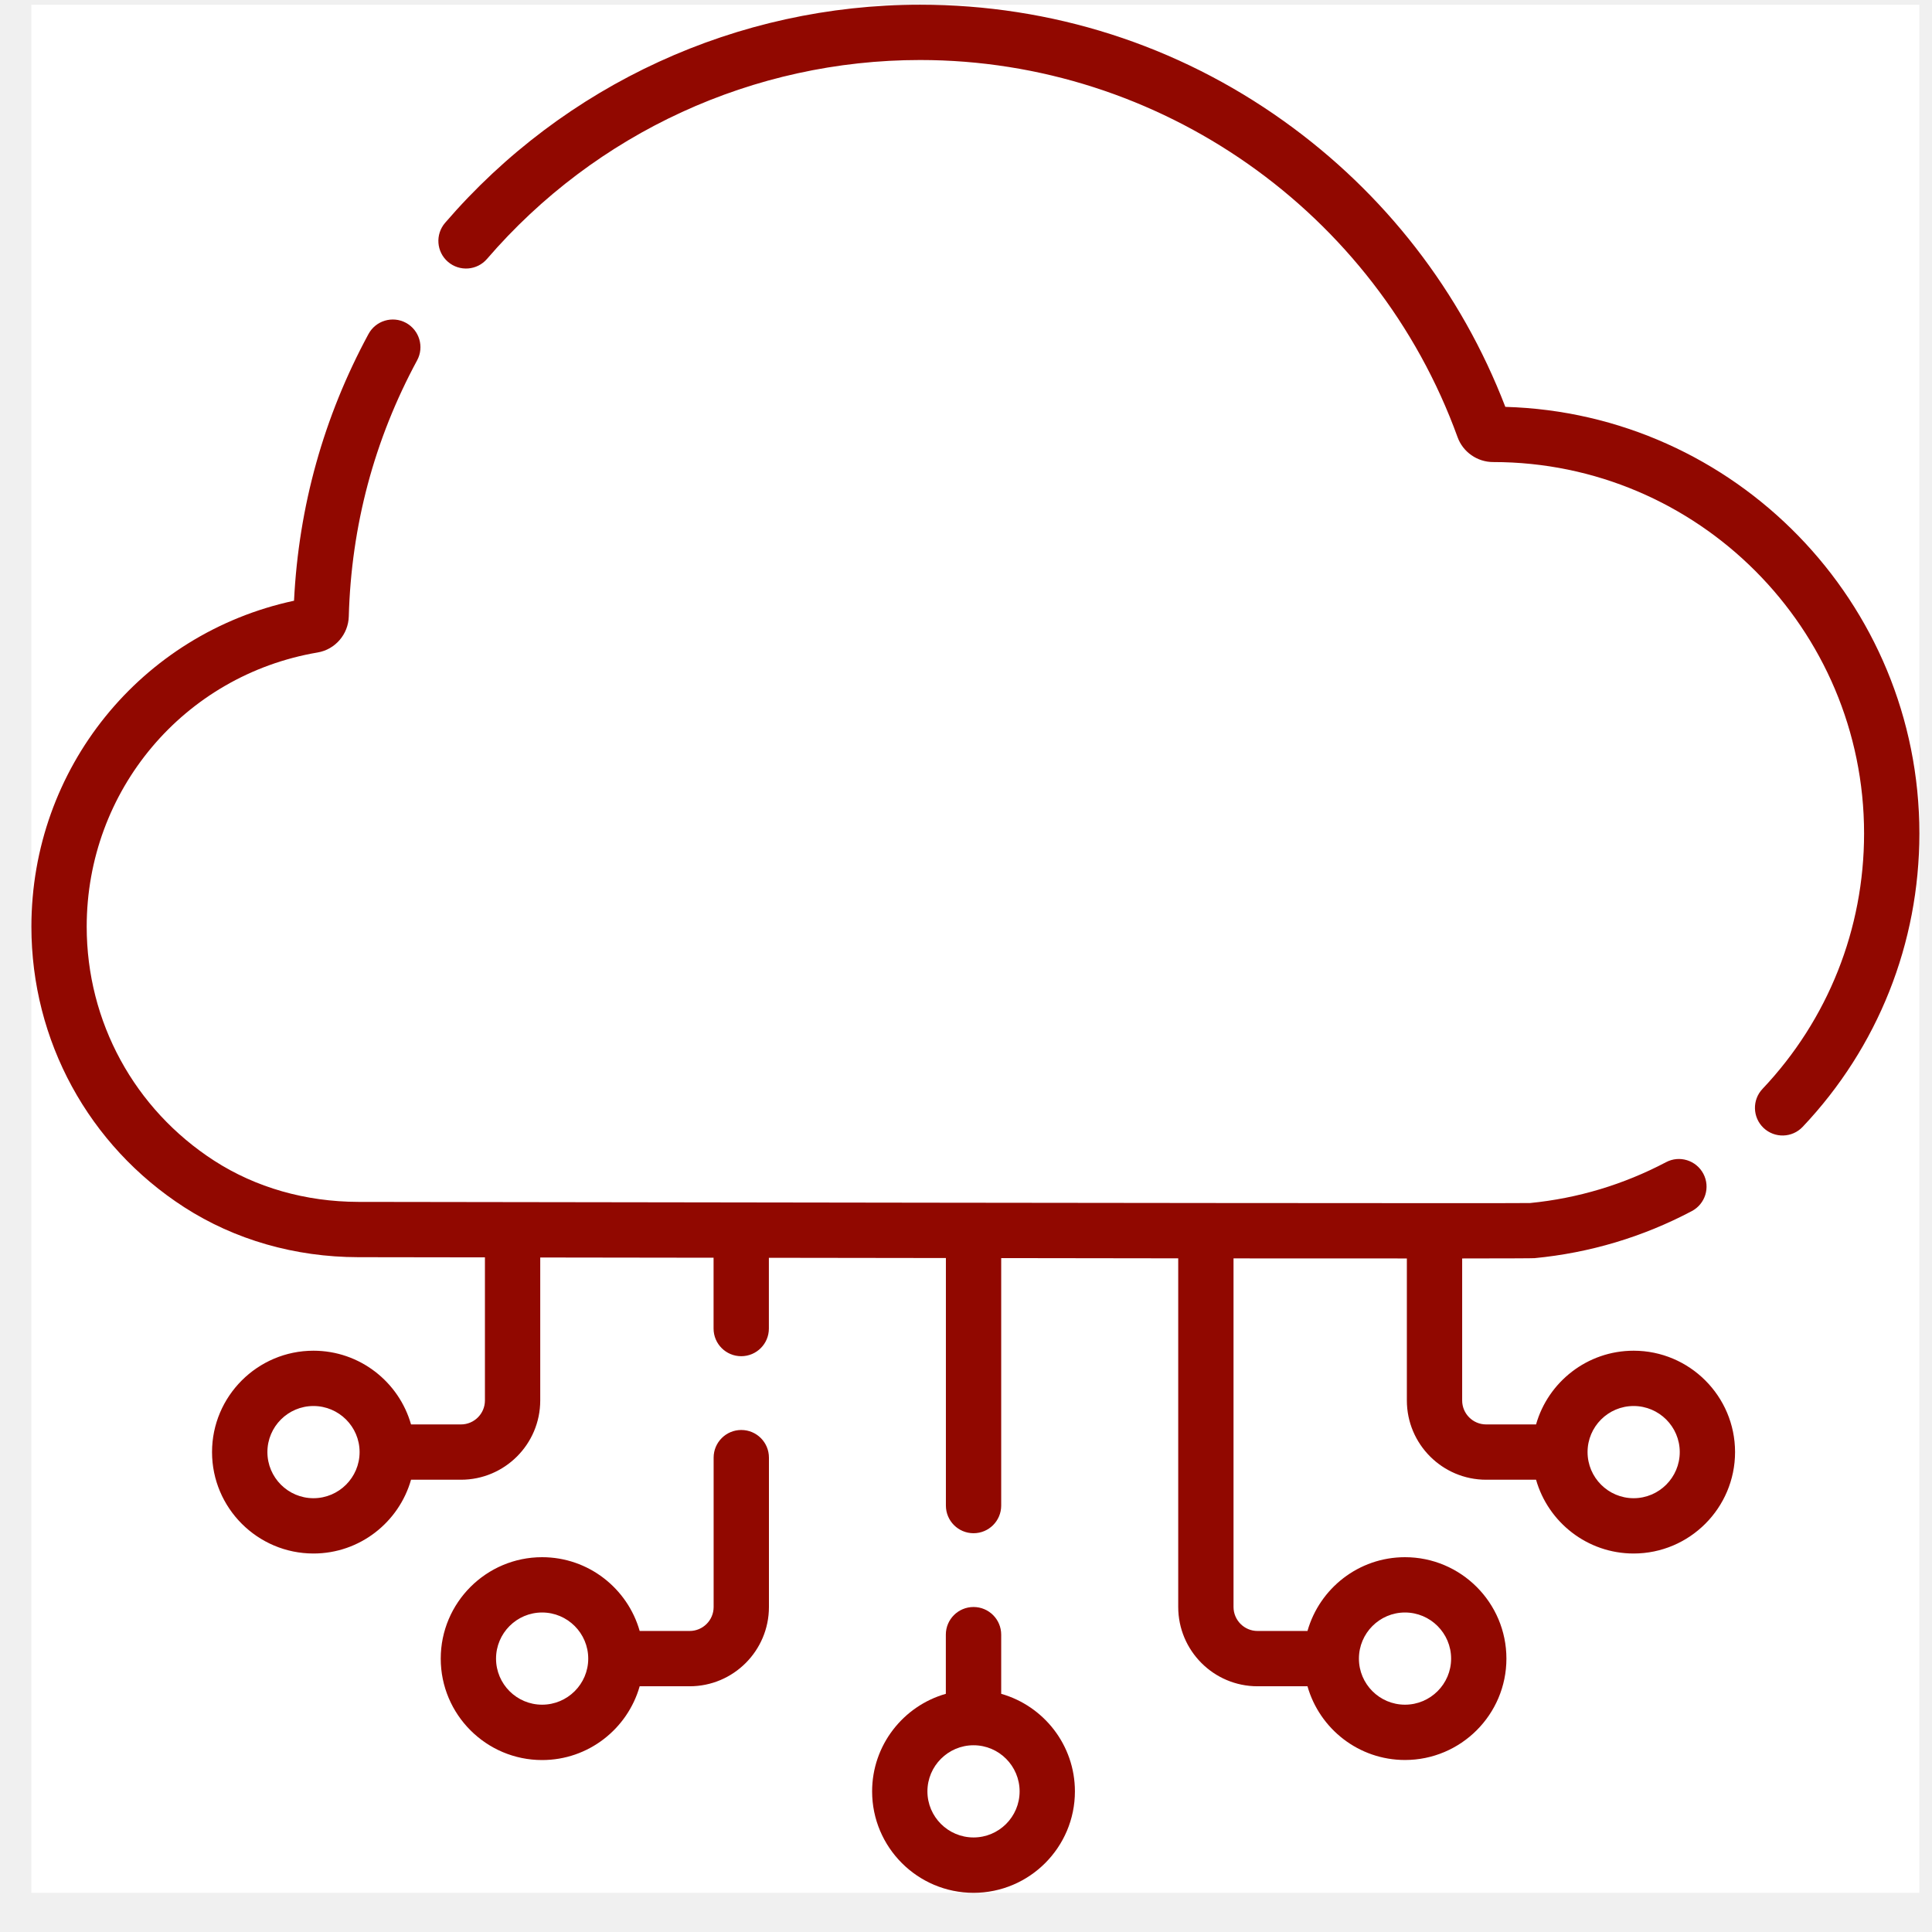
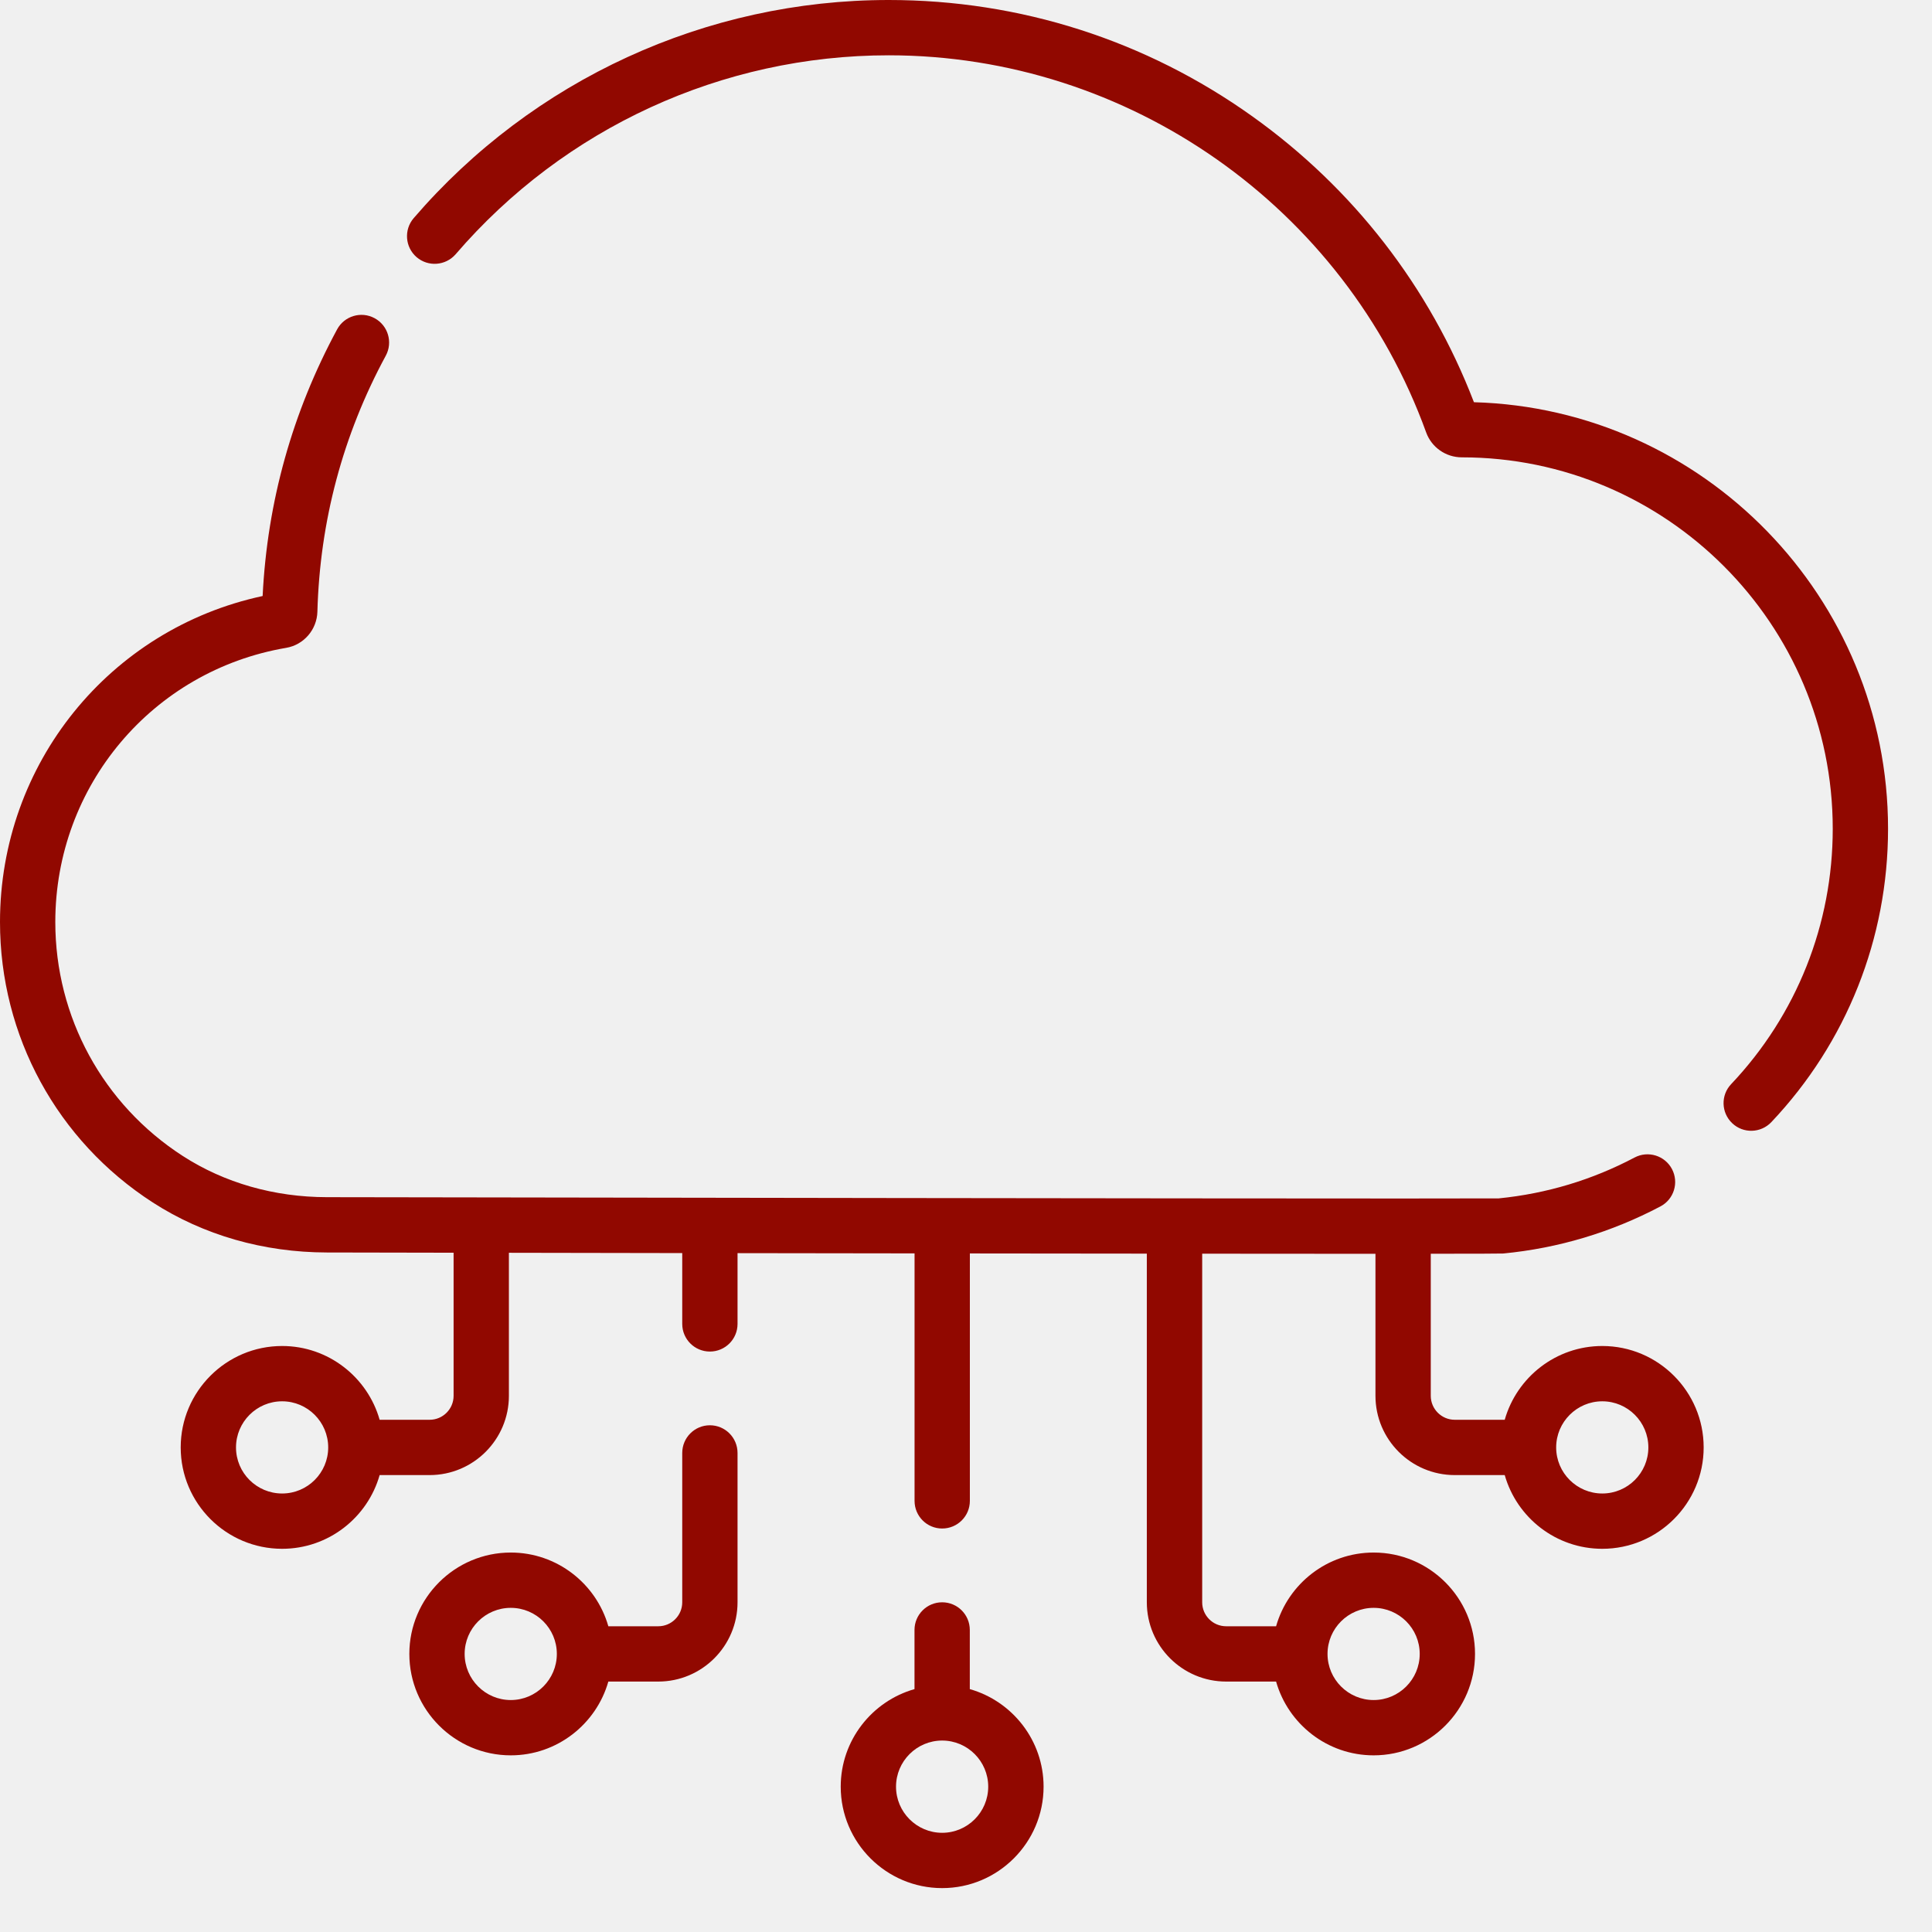
<svg xmlns="http://www.w3.org/2000/svg" width="32" height="32" viewBox="0 0 32 32" fill="none">
-   <g clip-path="url(#clip0_582_1393)">
-     <rect width="31.272" height="31.272" transform="translate(0.518555 0.0788574)" fill="white" />
-     <path d="M24.933 6.739C24.2 4.833 22.935 3.199 21.263 2.005C19.498 0.744 17.415 0.078 15.24 0.078C12.216 0.078 9.348 1.395 7.372 3.691C7.207 3.883 7.228 4.172 7.42 4.337C7.612 4.502 7.901 4.48 8.066 4.289C9.868 2.195 12.483 0.994 15.24 0.994C19.211 0.994 22.788 3.505 24.142 7.241C24.231 7.487 24.468 7.653 24.731 7.653H24.732C28.12 7.653 30.875 10.413 30.875 13.805C30.875 15.386 30.278 16.888 29.193 18.035C29.019 18.218 29.027 18.508 29.21 18.682C29.394 18.856 29.684 18.848 29.858 18.664C31.105 17.347 31.791 15.621 31.791 13.805C31.791 9.975 28.734 6.847 24.933 6.739Z" fill="#910800" />
-     <path d="M16.583 28.055V27.075C16.583 26.822 16.378 26.617 16.125 26.617C15.871 26.617 15.666 26.822 15.666 27.075V28.055C14.962 28.255 14.445 28.904 14.445 29.671C14.445 30.597 15.198 31.351 16.125 31.351C17.051 31.351 17.804 30.597 17.804 29.671C17.804 28.904 17.287 28.255 16.583 28.055ZM16.125 30.434C15.704 30.434 15.361 30.092 15.361 29.671C15.361 29.25 15.704 28.907 16.125 28.907C16.546 28.907 16.888 29.25 16.888 29.671C16.888 30.092 16.546 30.434 16.125 30.434Z" fill="#910800" />
-     <path d="M12.278 23.685C12.025 23.685 11.82 23.89 11.82 24.143V26.617C11.82 26.836 11.642 27.014 11.423 27.014H10.595C10.395 26.31 9.747 25.792 8.979 25.792C8.053 25.792 7.3 26.546 7.3 27.472C7.3 28.398 8.053 29.152 8.979 29.152C9.747 29.152 10.395 28.634 10.595 27.93H11.423C12.147 27.93 12.736 27.341 12.736 26.617V24.143C12.736 23.89 12.531 23.685 12.278 23.685ZM8.979 28.235C8.558 28.235 8.216 27.893 8.216 27.472C8.216 27.051 8.558 26.708 8.979 26.708C9.4 26.708 9.743 27.051 9.743 27.472C9.743 27.893 9.4 28.235 8.979 28.235Z" fill="#910800" />
-     <path d="M27.058 22.372C26.291 22.372 25.642 22.889 25.442 23.593H24.615C24.396 23.593 24.218 23.415 24.218 23.196V20.844C24.96 20.843 25.391 20.842 25.417 20.839C26.333 20.751 27.209 20.489 28.021 20.06C28.245 19.942 28.331 19.665 28.213 19.441C28.094 19.217 27.817 19.131 27.594 19.25C26.891 19.62 26.134 19.848 25.343 19.926C25.241 19.928 24.667 19.928 23.76 19.928C23.76 19.928 23.76 19.928 23.76 19.928C23.76 19.928 23.759 19.928 23.759 19.928C20.124 19.928 11.154 19.915 5.934 19.907C5.061 19.905 4.236 19.669 3.548 19.225C2.225 18.371 1.436 16.922 1.436 15.349C1.436 13.094 3.044 11.184 5.261 10.807C5.552 10.758 5.769 10.506 5.777 10.21C5.818 8.709 6.199 7.282 6.909 5.968C7.029 5.746 6.946 5.468 6.724 5.347C6.501 5.227 6.223 5.31 6.103 5.533C5.361 6.905 4.947 8.39 4.87 9.95C2.335 10.494 0.52 12.727 0.52 15.349C0.52 17.235 1.466 18.972 3.051 19.995C3.887 20.534 4.884 20.821 5.933 20.823C6.624 20.824 7.326 20.825 8.032 20.826V23.196C8.032 23.415 7.854 23.593 7.635 23.593H6.808C6.608 22.889 5.959 22.372 5.192 22.372C4.266 22.372 3.512 23.125 3.512 24.051C3.512 24.977 4.266 25.731 5.192 25.731C5.959 25.731 6.608 25.213 6.808 24.509H7.635C8.359 24.509 8.948 23.92 8.948 23.196V20.828C9.906 20.829 10.868 20.831 11.819 20.832V22.005C11.819 22.258 12.024 22.463 12.277 22.463C12.53 22.463 12.735 22.258 12.735 22.005V20.833C13.735 20.835 14.718 20.836 15.667 20.837V24.937C15.667 25.19 15.872 25.395 16.125 25.395C16.378 25.395 16.583 25.19 16.583 24.937V20.838C17.618 20.84 18.603 20.841 19.515 20.842V26.616C19.515 27.341 20.104 27.93 20.828 27.93H21.656C21.856 28.634 22.504 29.151 23.271 29.151C24.197 29.151 24.951 28.398 24.951 27.472C24.951 26.545 24.197 25.792 23.271 25.792C22.504 25.792 21.856 26.309 21.656 27.014H20.828C20.609 27.014 20.431 26.835 20.431 26.616V20.843C21.542 20.843 22.516 20.844 23.301 20.844H23.302V23.196C23.302 23.92 23.891 24.509 24.615 24.509H25.442C25.642 25.213 26.291 25.731 27.058 25.731C27.984 25.731 28.738 24.977 28.738 24.051C28.738 23.125 27.984 22.372 27.058 22.372ZM5.192 24.815C4.771 24.815 4.429 24.472 4.429 24.051C4.429 23.63 4.771 23.288 5.192 23.288C5.613 23.288 5.956 23.63 5.956 24.051C5.956 24.472 5.613 24.815 5.192 24.815ZM23.271 26.708C23.692 26.708 24.035 27.051 24.035 27.472C24.035 27.893 23.692 28.235 23.271 28.235C22.85 28.235 22.508 27.893 22.508 27.472C22.508 27.051 22.85 26.708 23.271 26.708ZM27.058 24.815C26.637 24.815 26.295 24.472 26.295 24.051C26.295 23.63 26.637 23.288 27.058 23.288C27.479 23.288 27.822 23.63 27.822 24.051C27.822 24.472 27.479 24.815 27.058 24.815Z" fill="#910800" />
-   </g>
-   <defs>
-     <clipPath id="clip0_582_1393">
-       <rect width="31.272" height="31.272" fill="white" transform="translate(0.518555 0.0788574)" />
-     </clipPath>
-   </defs>
+   <path d="M24.413 6.662C23.68 4.755 22.415 3.121 20.744 1.928C18.979 0.667 16.896 0 14.72 0C11.696 0 8.828 1.317 6.852 3.613C6.687 3.805 6.709 4.094 6.9 4.259C7.092 4.424 7.381 4.402 7.547 4.211C9.348 2.117 11.963 0.916 14.72 0.916C18.691 0.916 22.269 3.427 23.622 7.163C23.712 7.41 23.948 7.575 24.212 7.575C27.599 7.575 30.356 10.335 30.356 13.727C30.356 15.308 29.758 16.81 28.673 17.957C28.499 18.14 28.507 18.43 28.691 18.604C28.874 18.778 29.164 18.77 29.339 18.586C30.585 17.269 31.272 15.543 31.272 13.727C31.272 9.897 28.214 6.769 24.413 6.662Z" fill="#910800" />
+   <path d="M16.063 27.977V26.997C16.063 26.744 15.858 26.539 15.605 26.539C15.352 26.539 15.147 26.744 15.147 26.997V27.977C14.443 28.177 13.925 28.826 13.925 29.593C13.925 30.519 14.679 31.273 15.605 31.273C16.531 31.273 17.285 30.519 17.285 29.593C17.285 28.826 16.767 28.177 16.063 27.977ZM15.605 30.357C15.184 30.357 14.841 30.014 14.841 29.593C14.841 29.172 15.184 28.829 15.605 28.829C16.026 28.829 16.368 29.172 16.368 29.593C16.368 30.014 16.026 30.357 15.605 30.357Z" fill="#910800" />
+   <path d="M11.758 23.607C11.505 23.607 11.3 23.812 11.3 24.066V26.539C11.3 26.758 11.122 26.936 10.903 26.936H10.076C9.876 26.232 9.227 25.715 8.46 25.715C7.534 25.715 6.78 26.468 6.78 27.394C6.78 28.32 7.534 29.074 8.46 29.074C9.227 29.074 9.876 28.556 10.076 27.852H10.903C11.627 27.852 12.216 27.263 12.216 26.539V24.066C12.216 23.812 12.011 23.607 11.758 23.607ZM8.46 28.158C8.039 28.158 7.696 27.815 7.696 27.394C7.696 26.973 8.039 26.631 8.46 26.631C8.881 26.631 9.223 26.973 9.223 27.394C9.223 27.815 8.881 28.158 8.46 28.158Z" fill="#910800" />
+   <path d="M26.539 22.294C25.771 22.294 25.123 22.812 24.923 23.516H24.095C23.877 23.516 23.698 23.338 23.698 23.119V20.766C24.44 20.766 24.871 20.764 24.898 20.762C25.813 20.674 26.689 20.411 27.502 19.982C27.726 19.864 27.811 19.587 27.693 19.363C27.575 19.14 27.298 19.054 27.074 19.172C26.372 19.543 25.615 19.77 24.824 19.849C24.722 19.85 24.147 19.851 23.241 19.851C23.241 19.851 23.241 19.851 23.24 19.851C23.24 19.851 23.24 19.851 23.24 19.851C19.604 19.851 10.635 19.838 5.415 19.829C4.542 19.828 3.717 19.592 3.028 19.147C1.706 18.294 0.916 16.845 0.916 15.272C0.916 13.017 2.525 11.107 4.742 10.73C5.032 10.68 5.249 10.429 5.257 10.132C5.298 8.632 5.679 7.205 6.39 5.891C6.51 5.668 6.427 5.39 6.204 5.27C5.982 5.15 5.704 5.233 5.584 5.455C4.842 6.828 4.427 8.312 4.35 9.872C1.815 10.416 0 12.65 0 15.272C0 17.158 0.946 18.894 2.531 19.917C3.368 20.457 4.364 20.743 5.413 20.745C6.104 20.746 6.806 20.747 7.513 20.749V23.119C7.513 23.338 7.335 23.516 7.116 23.516H6.288C6.088 22.812 5.44 22.294 4.673 22.294C3.746 22.294 2.993 23.048 2.993 23.974C2.993 24.9 3.746 25.653 4.673 25.653C5.44 25.653 6.088 25.136 6.288 24.432H7.116C7.84 24.432 8.429 23.843 8.429 23.119V20.75C9.386 20.752 10.348 20.753 11.3 20.755V21.928C11.3 22.181 11.505 22.386 11.758 22.386C12.011 22.386 12.216 22.181 12.216 21.928V20.756C13.216 20.757 14.198 20.759 15.148 20.76V24.859C15.148 25.112 15.352 25.317 15.605 25.317C15.859 25.317 16.064 25.112 16.064 24.859V20.761C17.098 20.762 18.084 20.763 18.995 20.764V26.539C18.995 27.263 19.584 27.852 20.309 27.852H21.136C21.336 28.556 21.984 29.074 22.752 29.074C23.678 29.074 24.431 28.32 24.431 27.394C24.431 26.468 23.678 25.715 22.752 25.715C21.984 25.715 21.336 26.232 21.136 26.936H20.309C20.09 26.936 19.912 26.758 19.912 26.539V20.765C21.022 20.766 21.996 20.767 22.782 20.767H22.782V23.119C22.782 23.843 23.371 24.432 24.095 24.432H24.923C25.123 25.136 25.771 25.653 26.539 25.653C27.465 25.653 28.218 24.9 28.218 23.974C28.218 23.048 27.465 22.294 26.539 22.294ZM4.673 24.737C4.251 24.737 3.909 24.395 3.909 23.974C3.909 23.553 4.251 23.21 4.673 23.21C5.094 23.21 5.436 23.553 5.436 23.974C5.436 24.395 5.094 24.737 4.673 24.737ZM22.752 26.631C23.173 26.631 23.515 26.973 23.515 27.394C23.515 27.815 23.173 28.158 22.752 28.158C22.331 28.158 21.988 27.815 21.988 27.394C21.988 26.973 22.331 26.631 22.752 26.631ZM26.539 24.737C26.118 24.737 25.775 24.395 25.775 23.974C25.775 23.553 26.118 23.21 26.539 23.21C26.96 23.21 27.302 23.553 27.302 23.974C27.302 24.395 26.96 24.737 26.539 24.737Z" fill="#910800" />
</svg>
